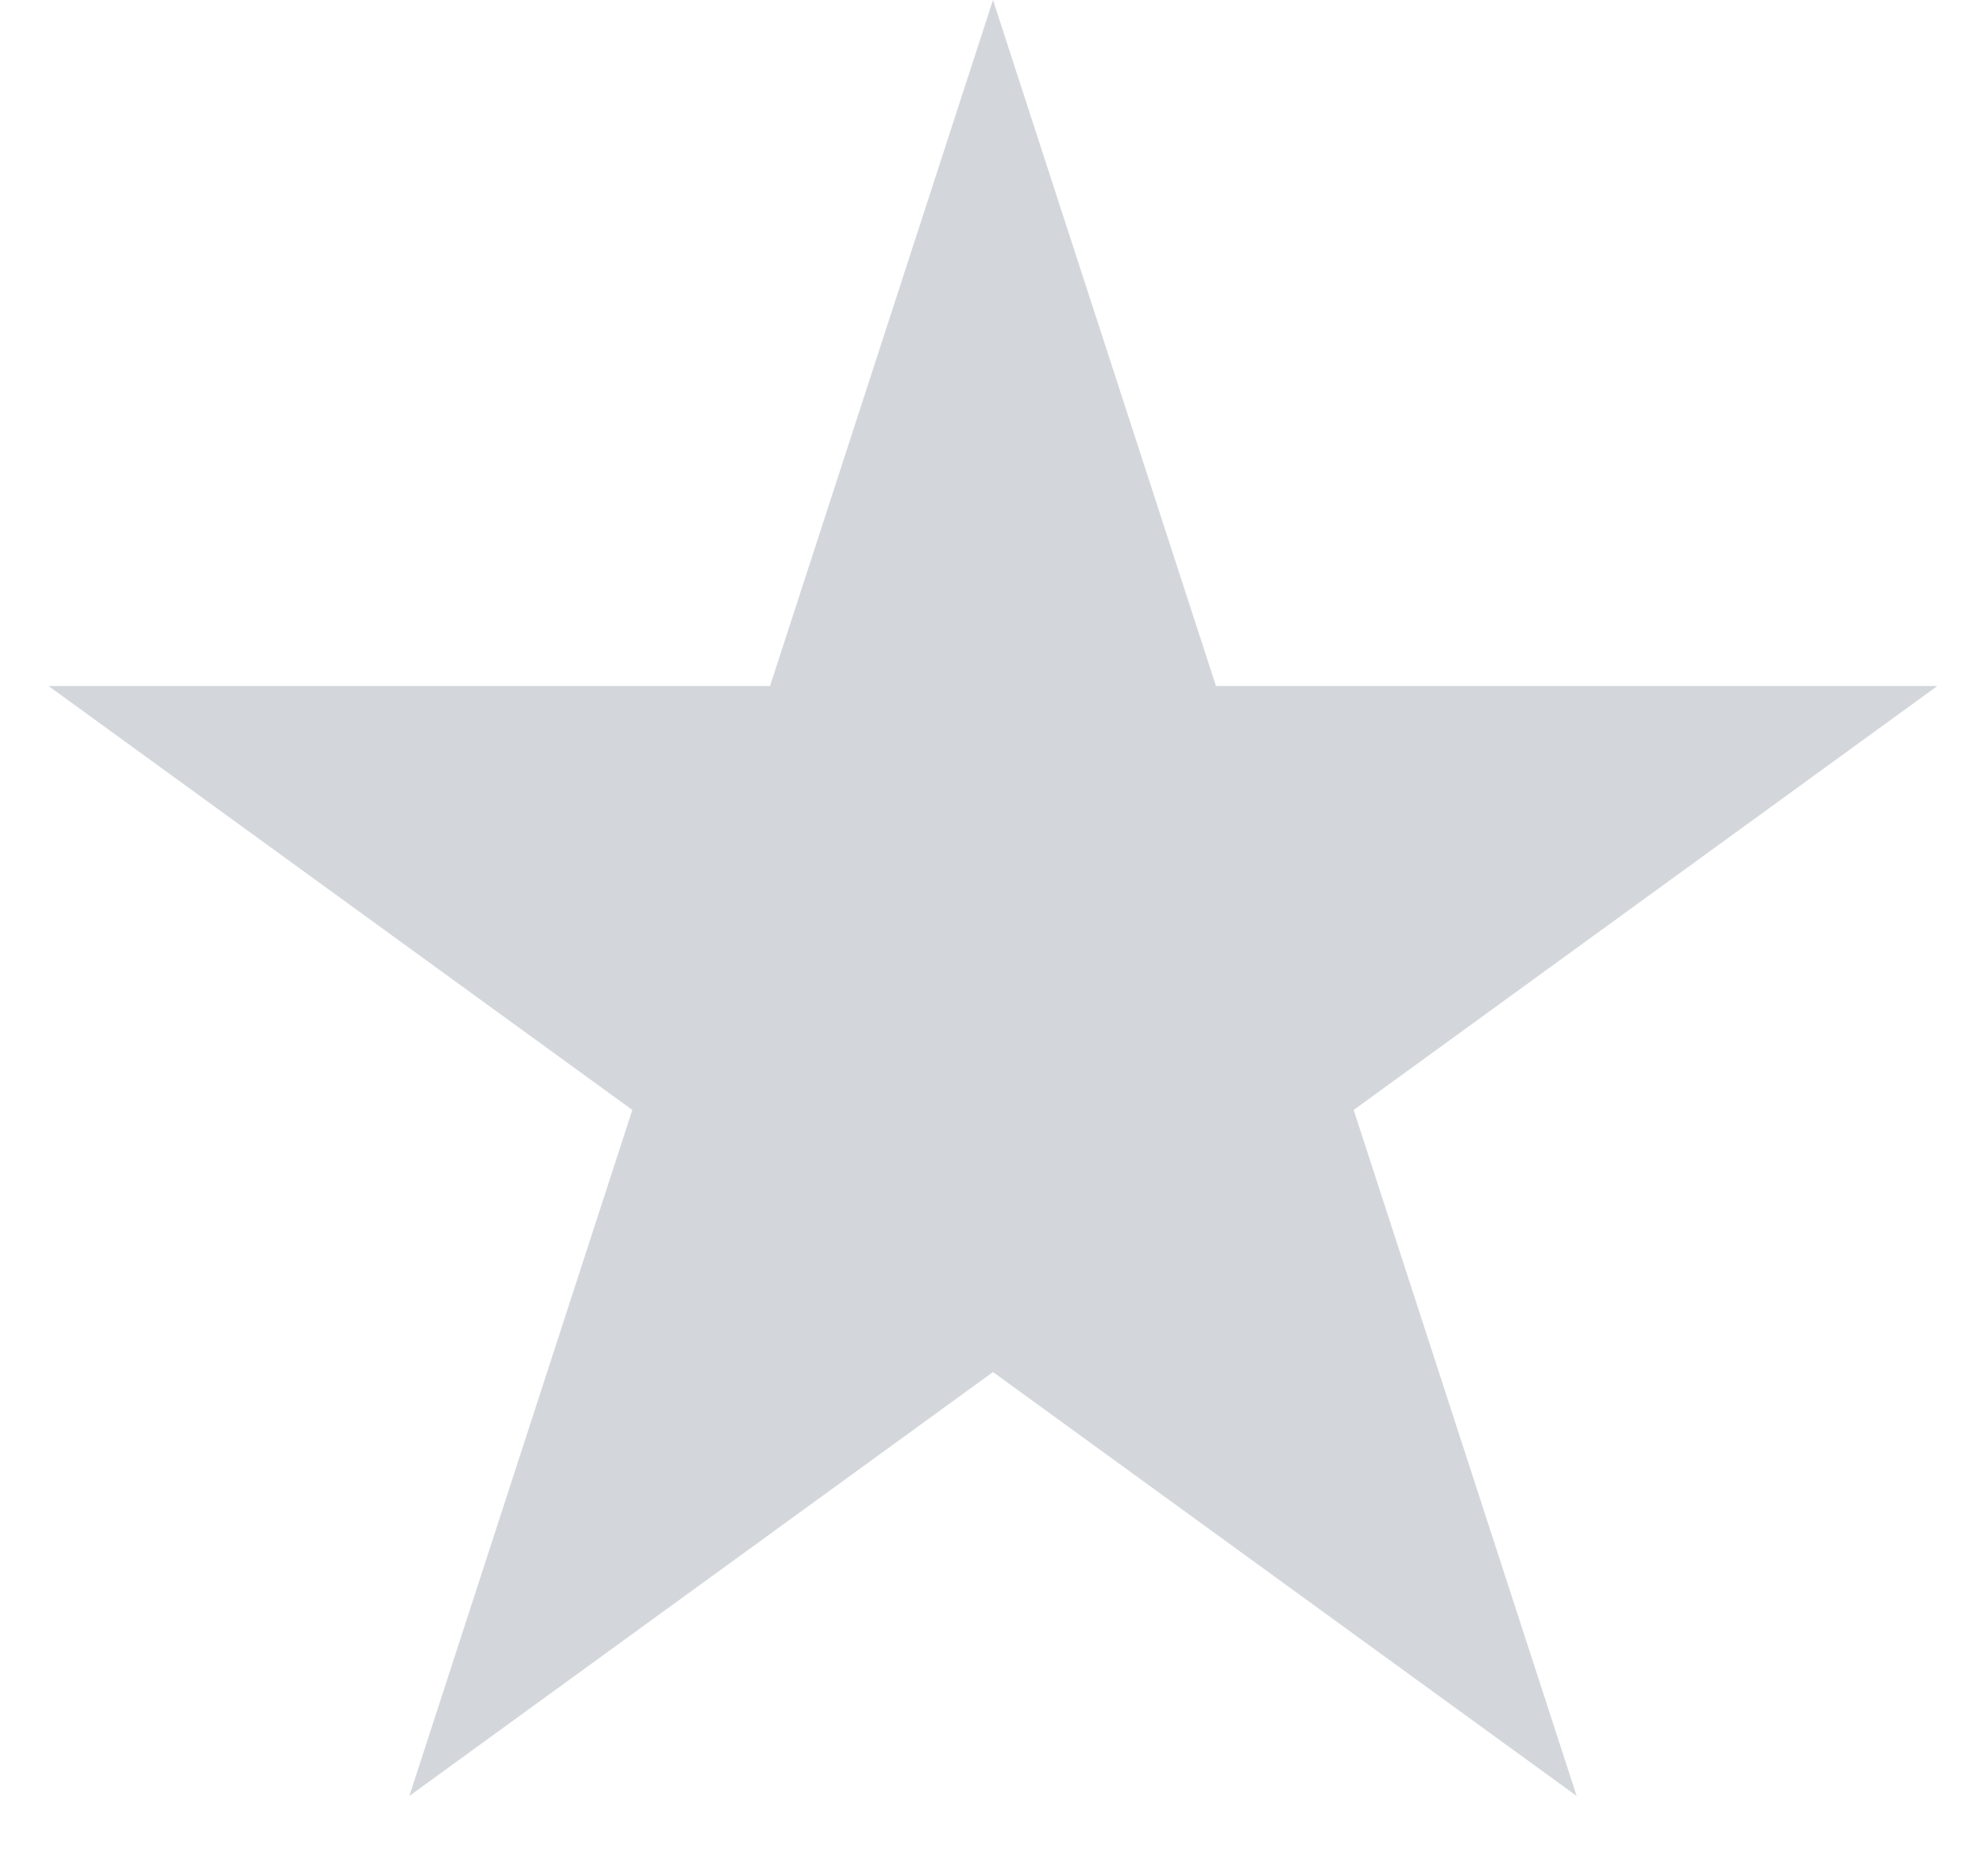
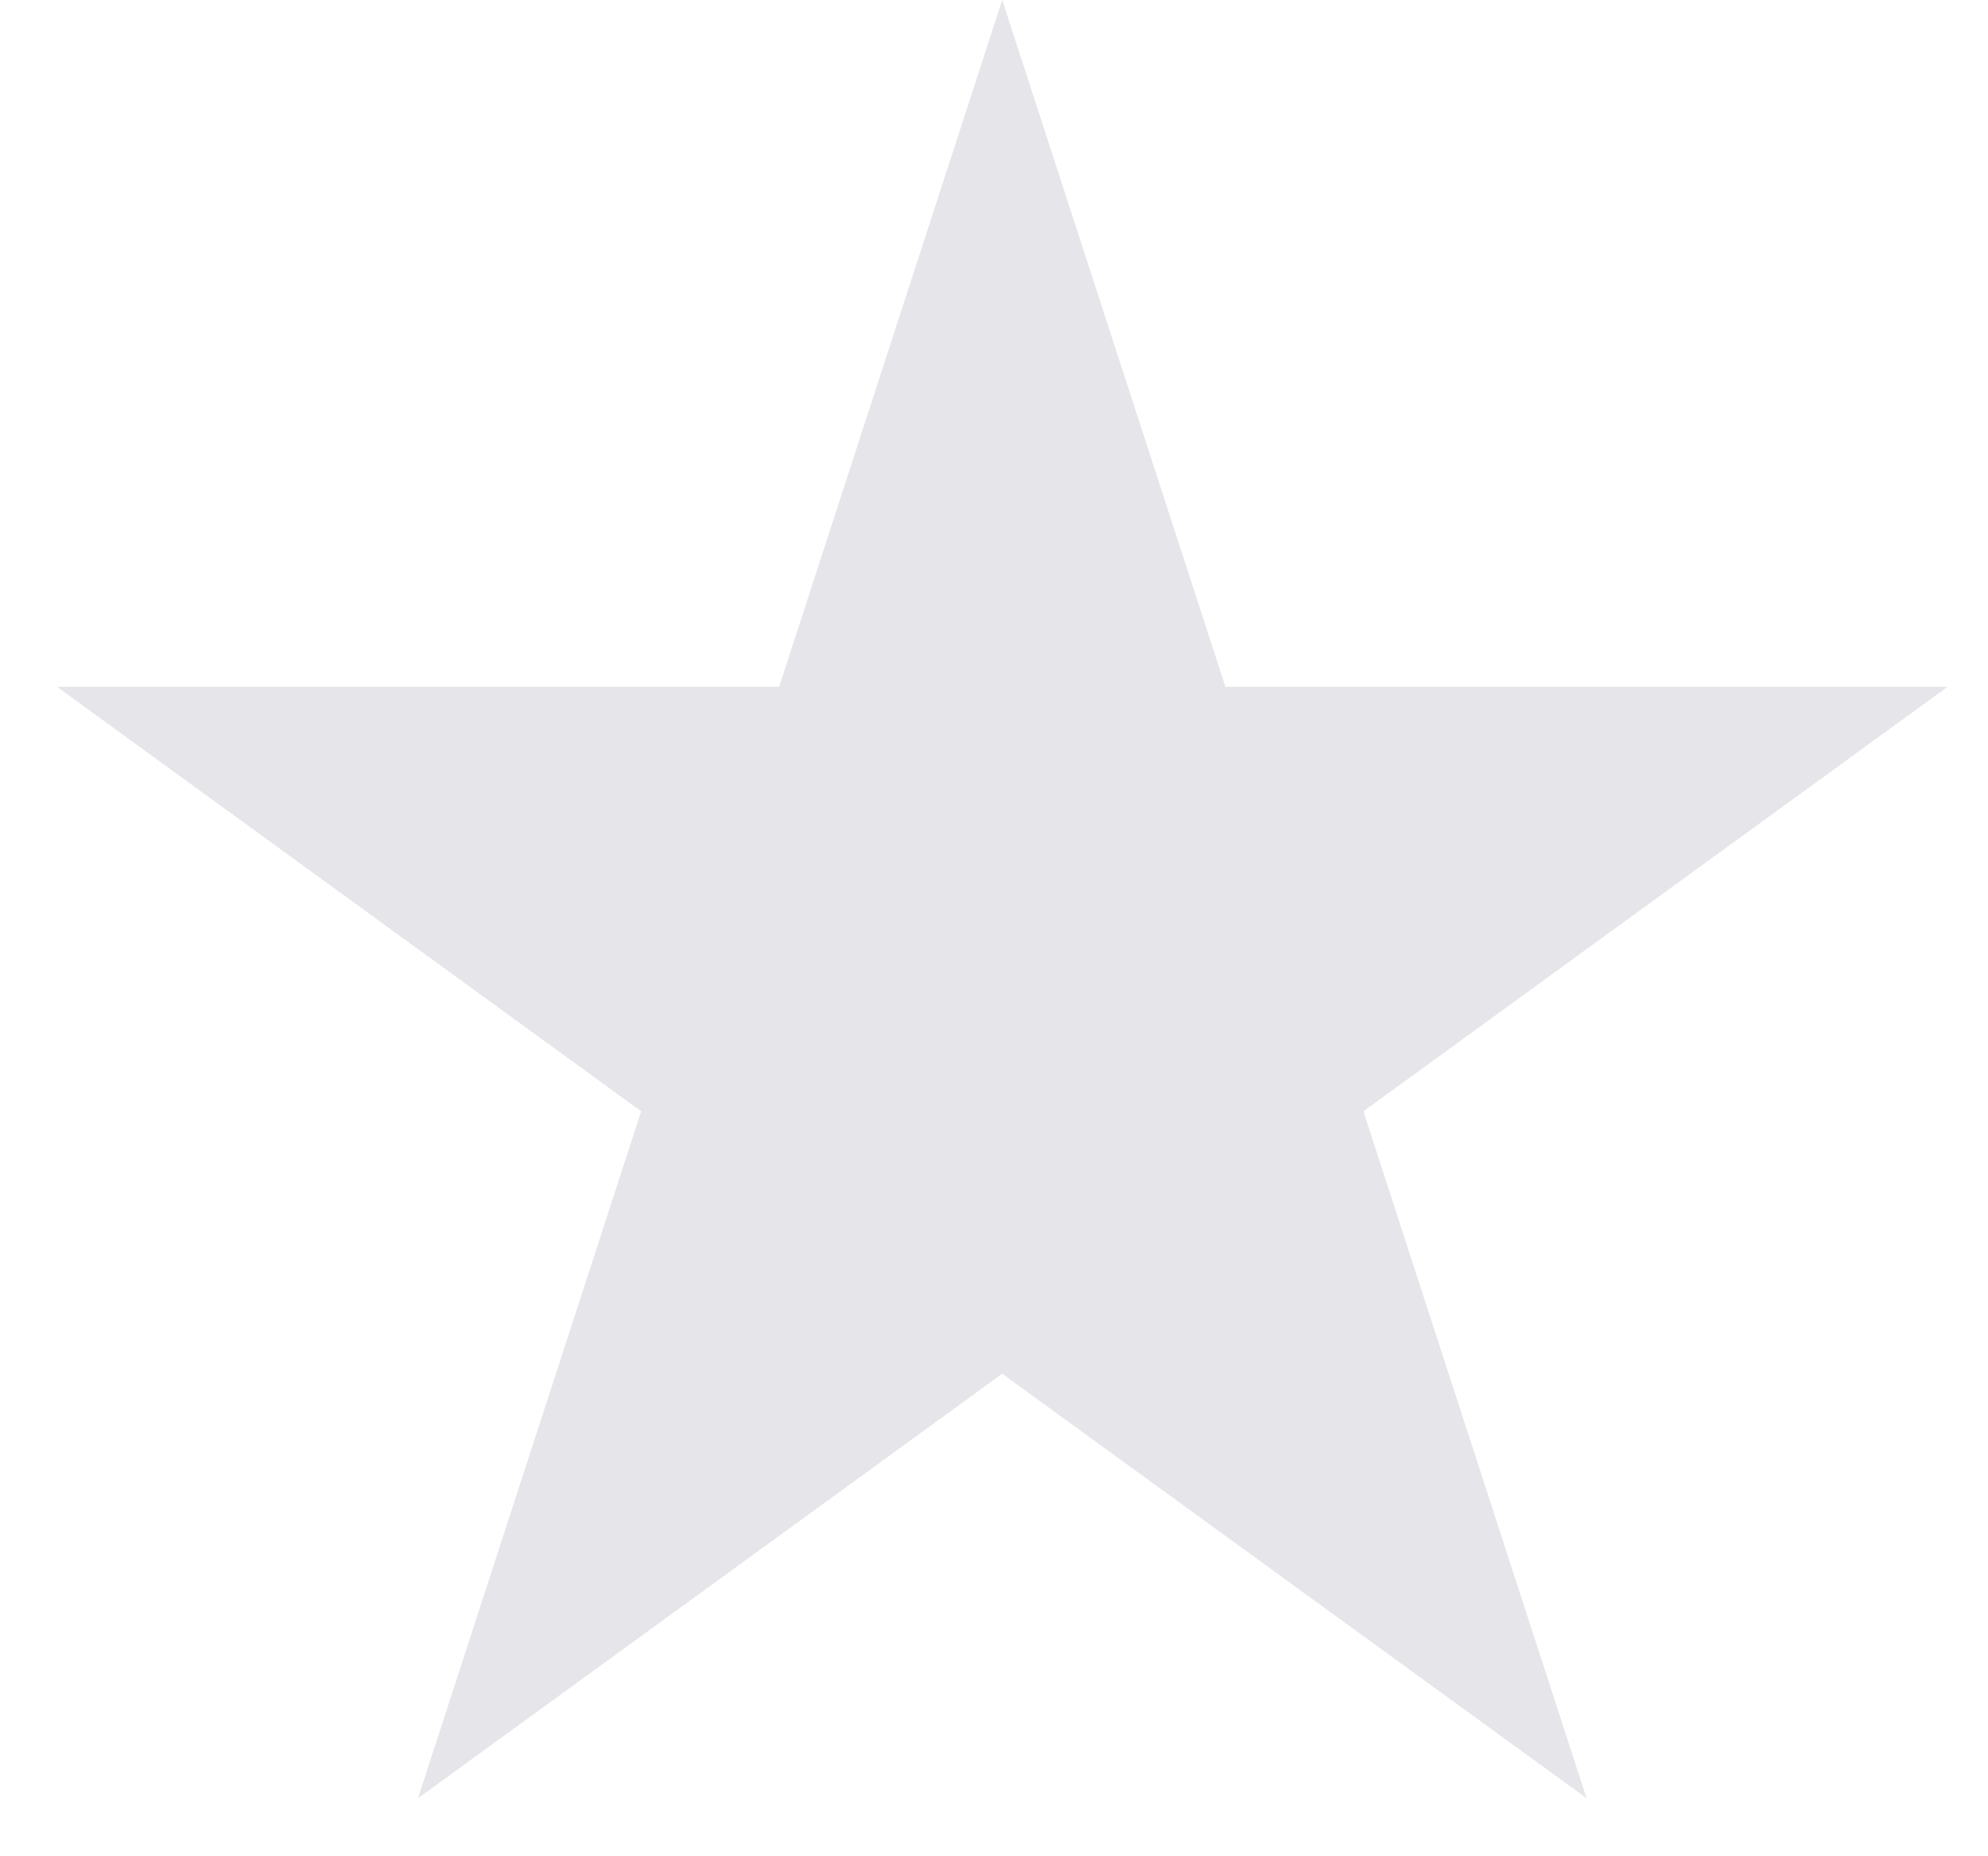
- <svg xmlns="http://www.w3.org/2000/svg" width="18" height="17" viewBox="0 0 18 17" fill="none">
-   <path d="M9 0L11.021 6.219H17.559L12.269 10.062L14.29 16.281L9 12.438L3.71 16.281L5.731 10.062L0.44 6.219H6.979L9 0Z" fill="#D3D7DB" />
+ <svg xmlns="http://www.w3.org/2000/svg" width="15" height="14" viewBox="0 0 15 14" fill="none">
+   <path d="M7.562 0L9.246 5.182H14.695L10.287 8.385L11.971 13.568L7.562 10.365L3.154 13.568L4.838 8.385L0.43 5.182H5.879L7.562 0Z" fill="#E5E5EA" />
</svg>
